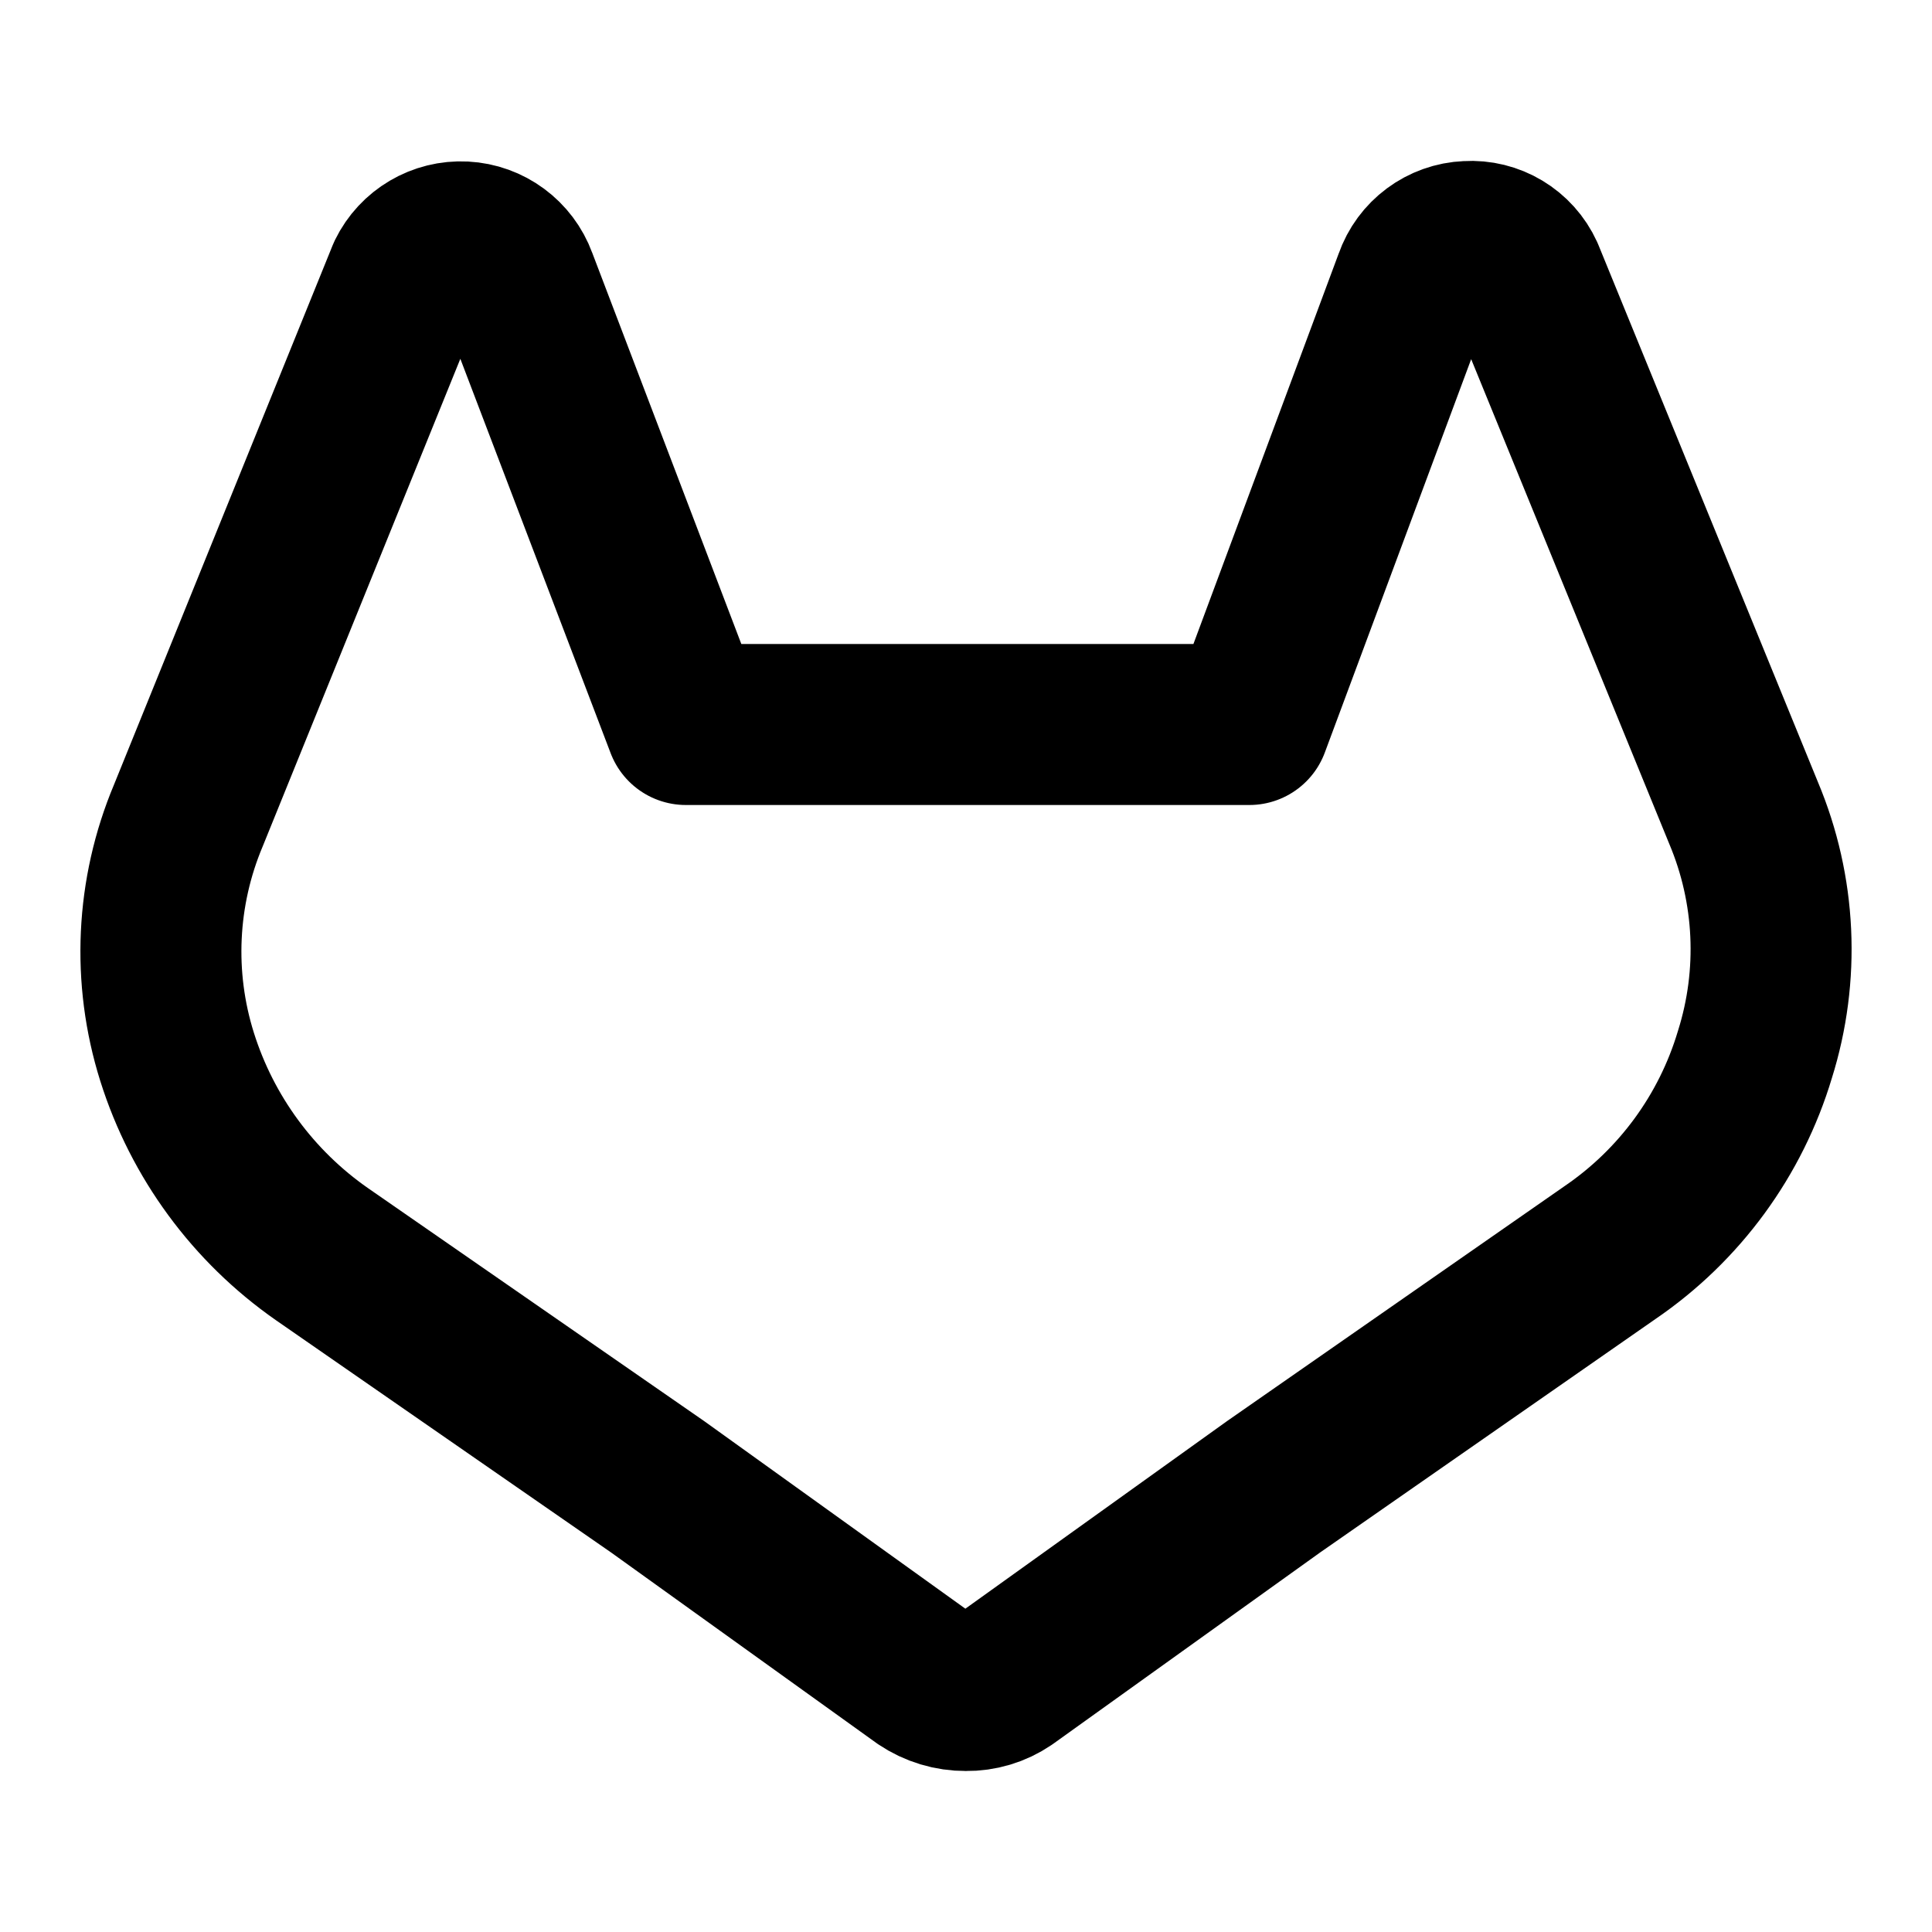
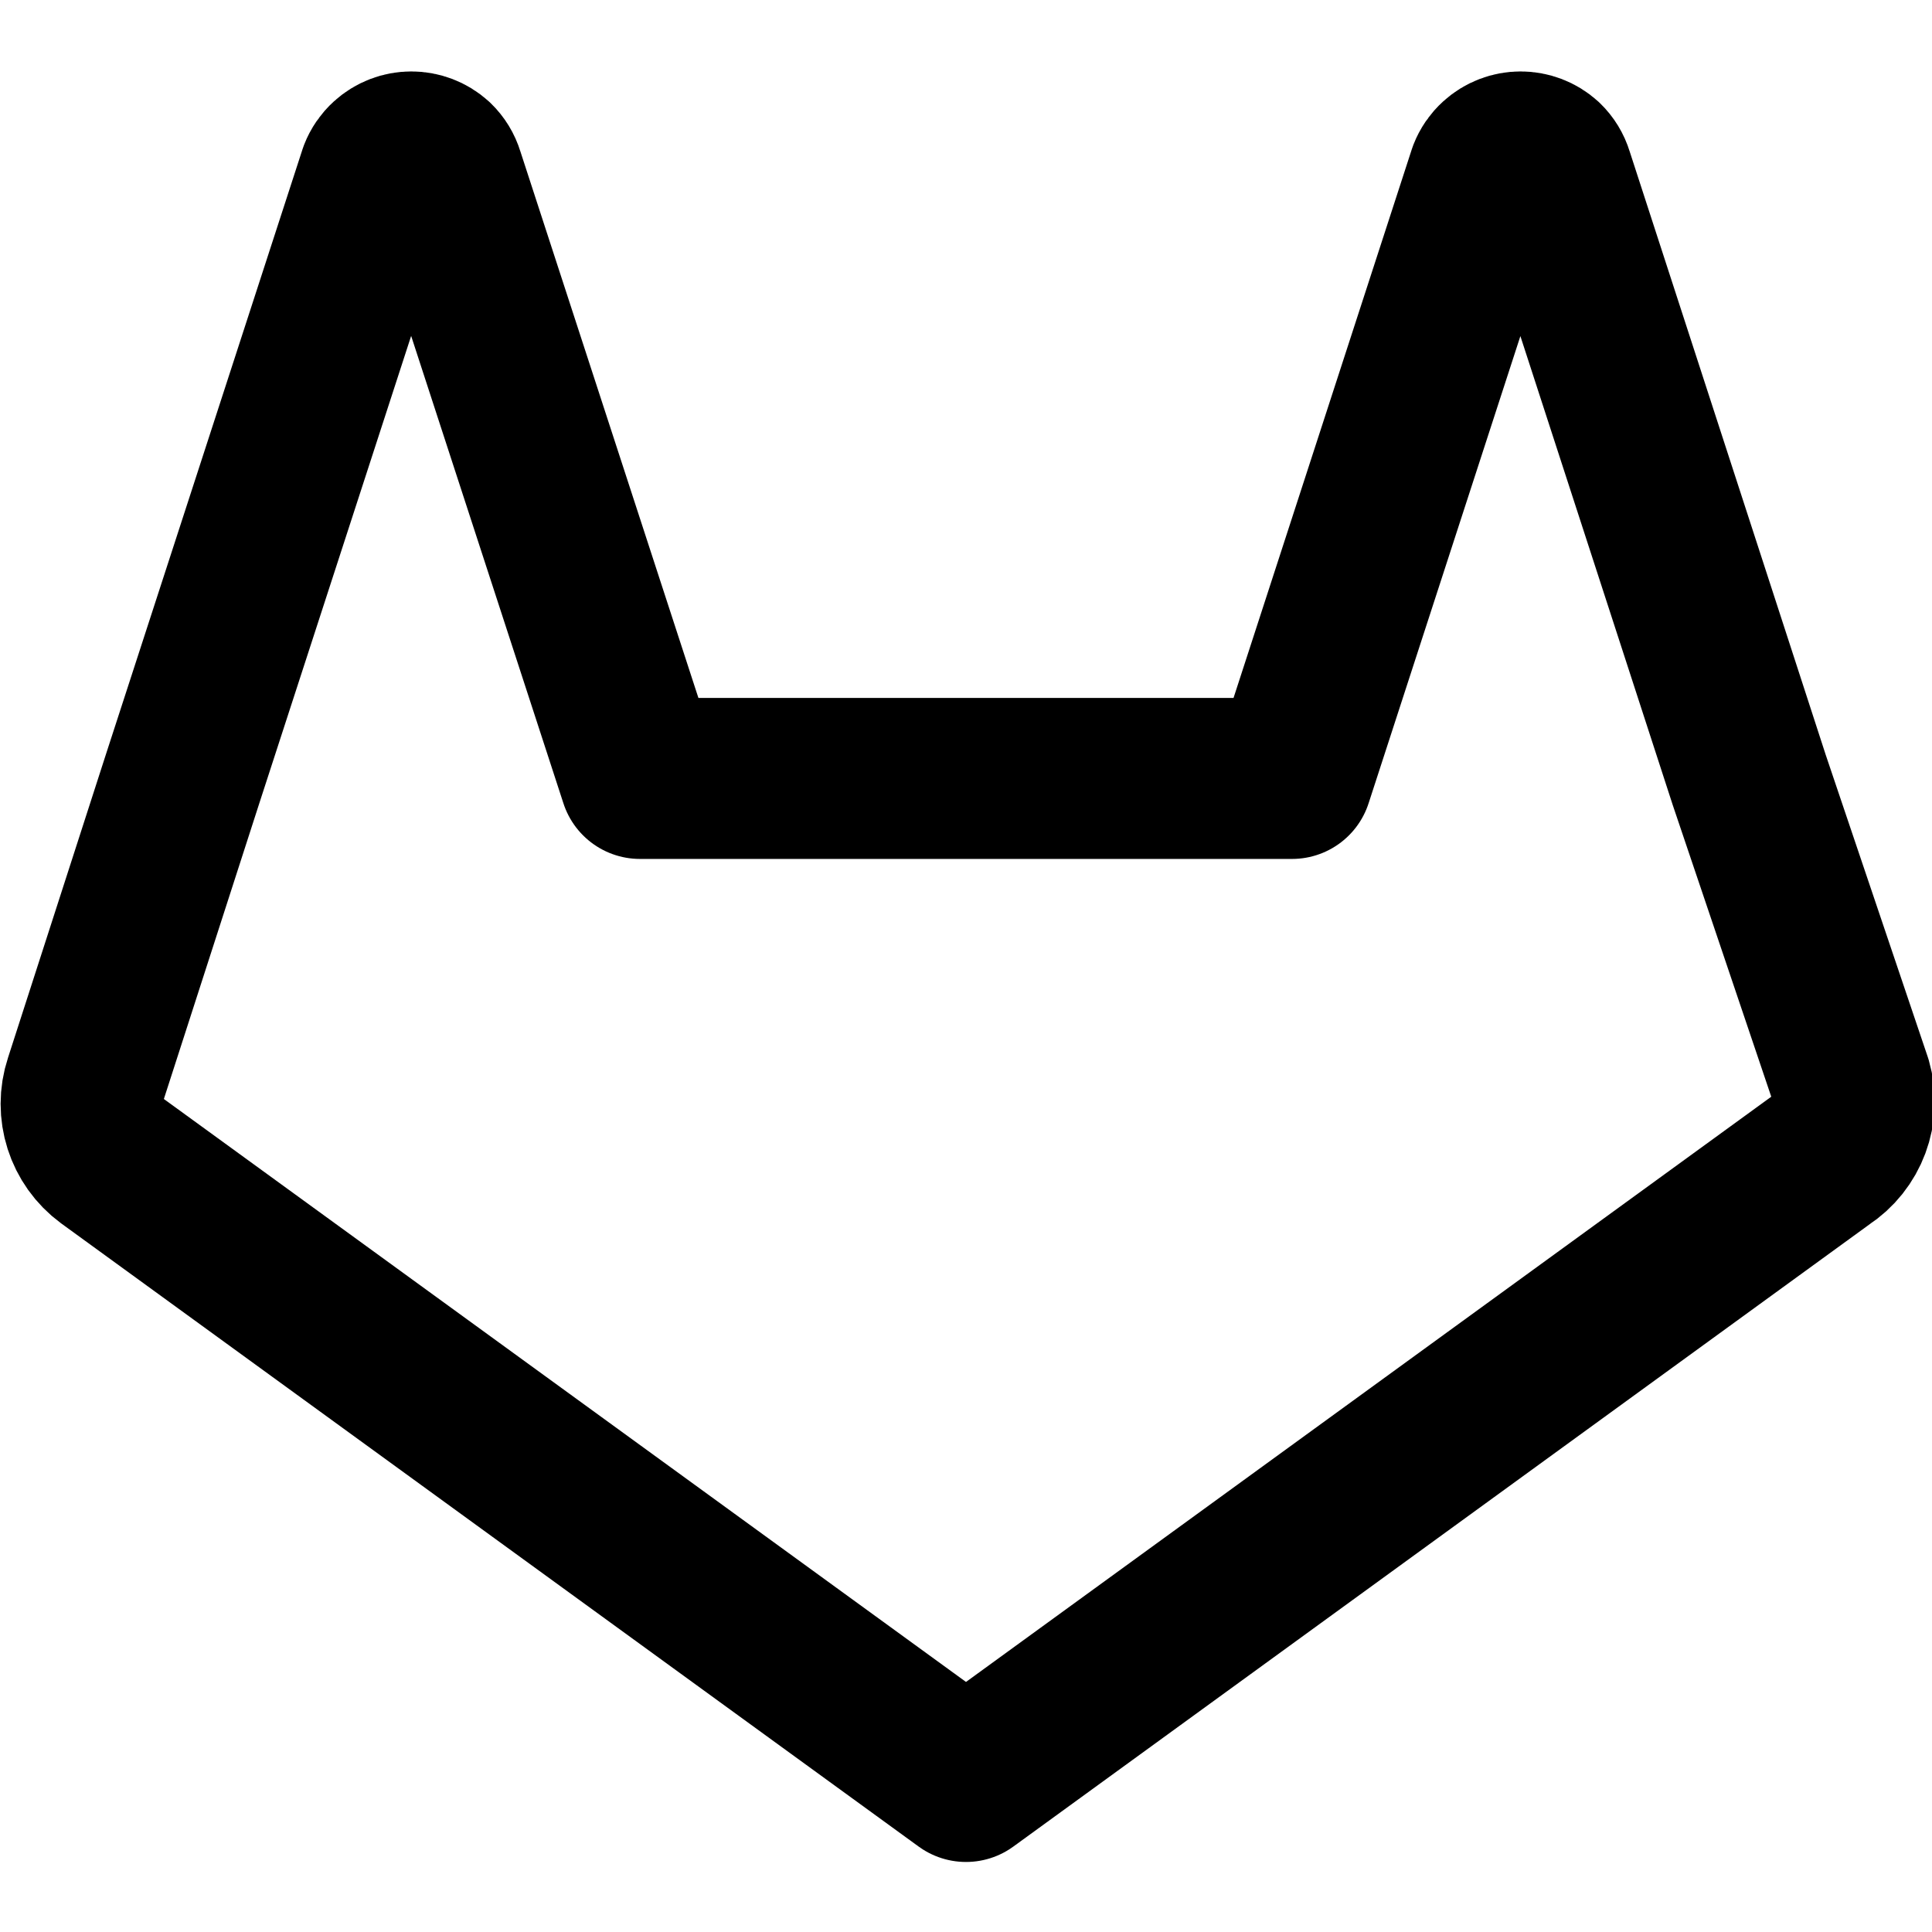
- <svg xmlns="http://www.w3.org/2000/svg" width="24" height="24" viewBox="0 0 24 24" fill="none" stroke="currentColor" stroke-width="2" stroke-linecap="round" stroke-linejoin="round">
-   <path d="M21.8 13.1a4.36 4.36 0 0 0-.14-3l-2.73-6.68a.72.72 0 0 0-.7-.42.73.73 0 0 0-.66.49L15.52 9h-7l-2.1-5.51a.74.74 0 0 0-1.36-.07l-2.72 6.71a4.36 4.36 0 0 0-.14 3A4.71 4.71 0 0 0 4 15.58l4.17 2.89 3.3 2.37A.94.94 0 0 0 12 21a.87.87 0 0 0 .5-.15l3.32-2.38L20 15.56a4.56 4.56 0 0 0 1.8-2.46Z" />
+ <svg xmlns="http://www.w3.org/2000/svg" width="24" height="24" viewBox="0 0 24 24" fill="none" stroke="currentColor" stroke-width="2" stroke-linecap="round" stroke-linejoin="round" class="feather feather-gitlab">
+   <path d="M22.65 14.39L12 22.13 1.35 14.39a.84.84 0 0 1-.3-.94l1.22-3.78 2.44-7.51A.42.42 0 0 1 4.82 2a.43.43 0 0 1 .58 0 .42.42 0 0 1 .11.18l2.44 7.49h8.1l2.44-7.51A.42.42 0 0 1 18.6 2a.43.43 0 0 1 .58 0 .42.42 0 0 1 .11.18l2.44 7.51L23 13.45a.84.84 0 0 1-.35.94z" />
</svg>
